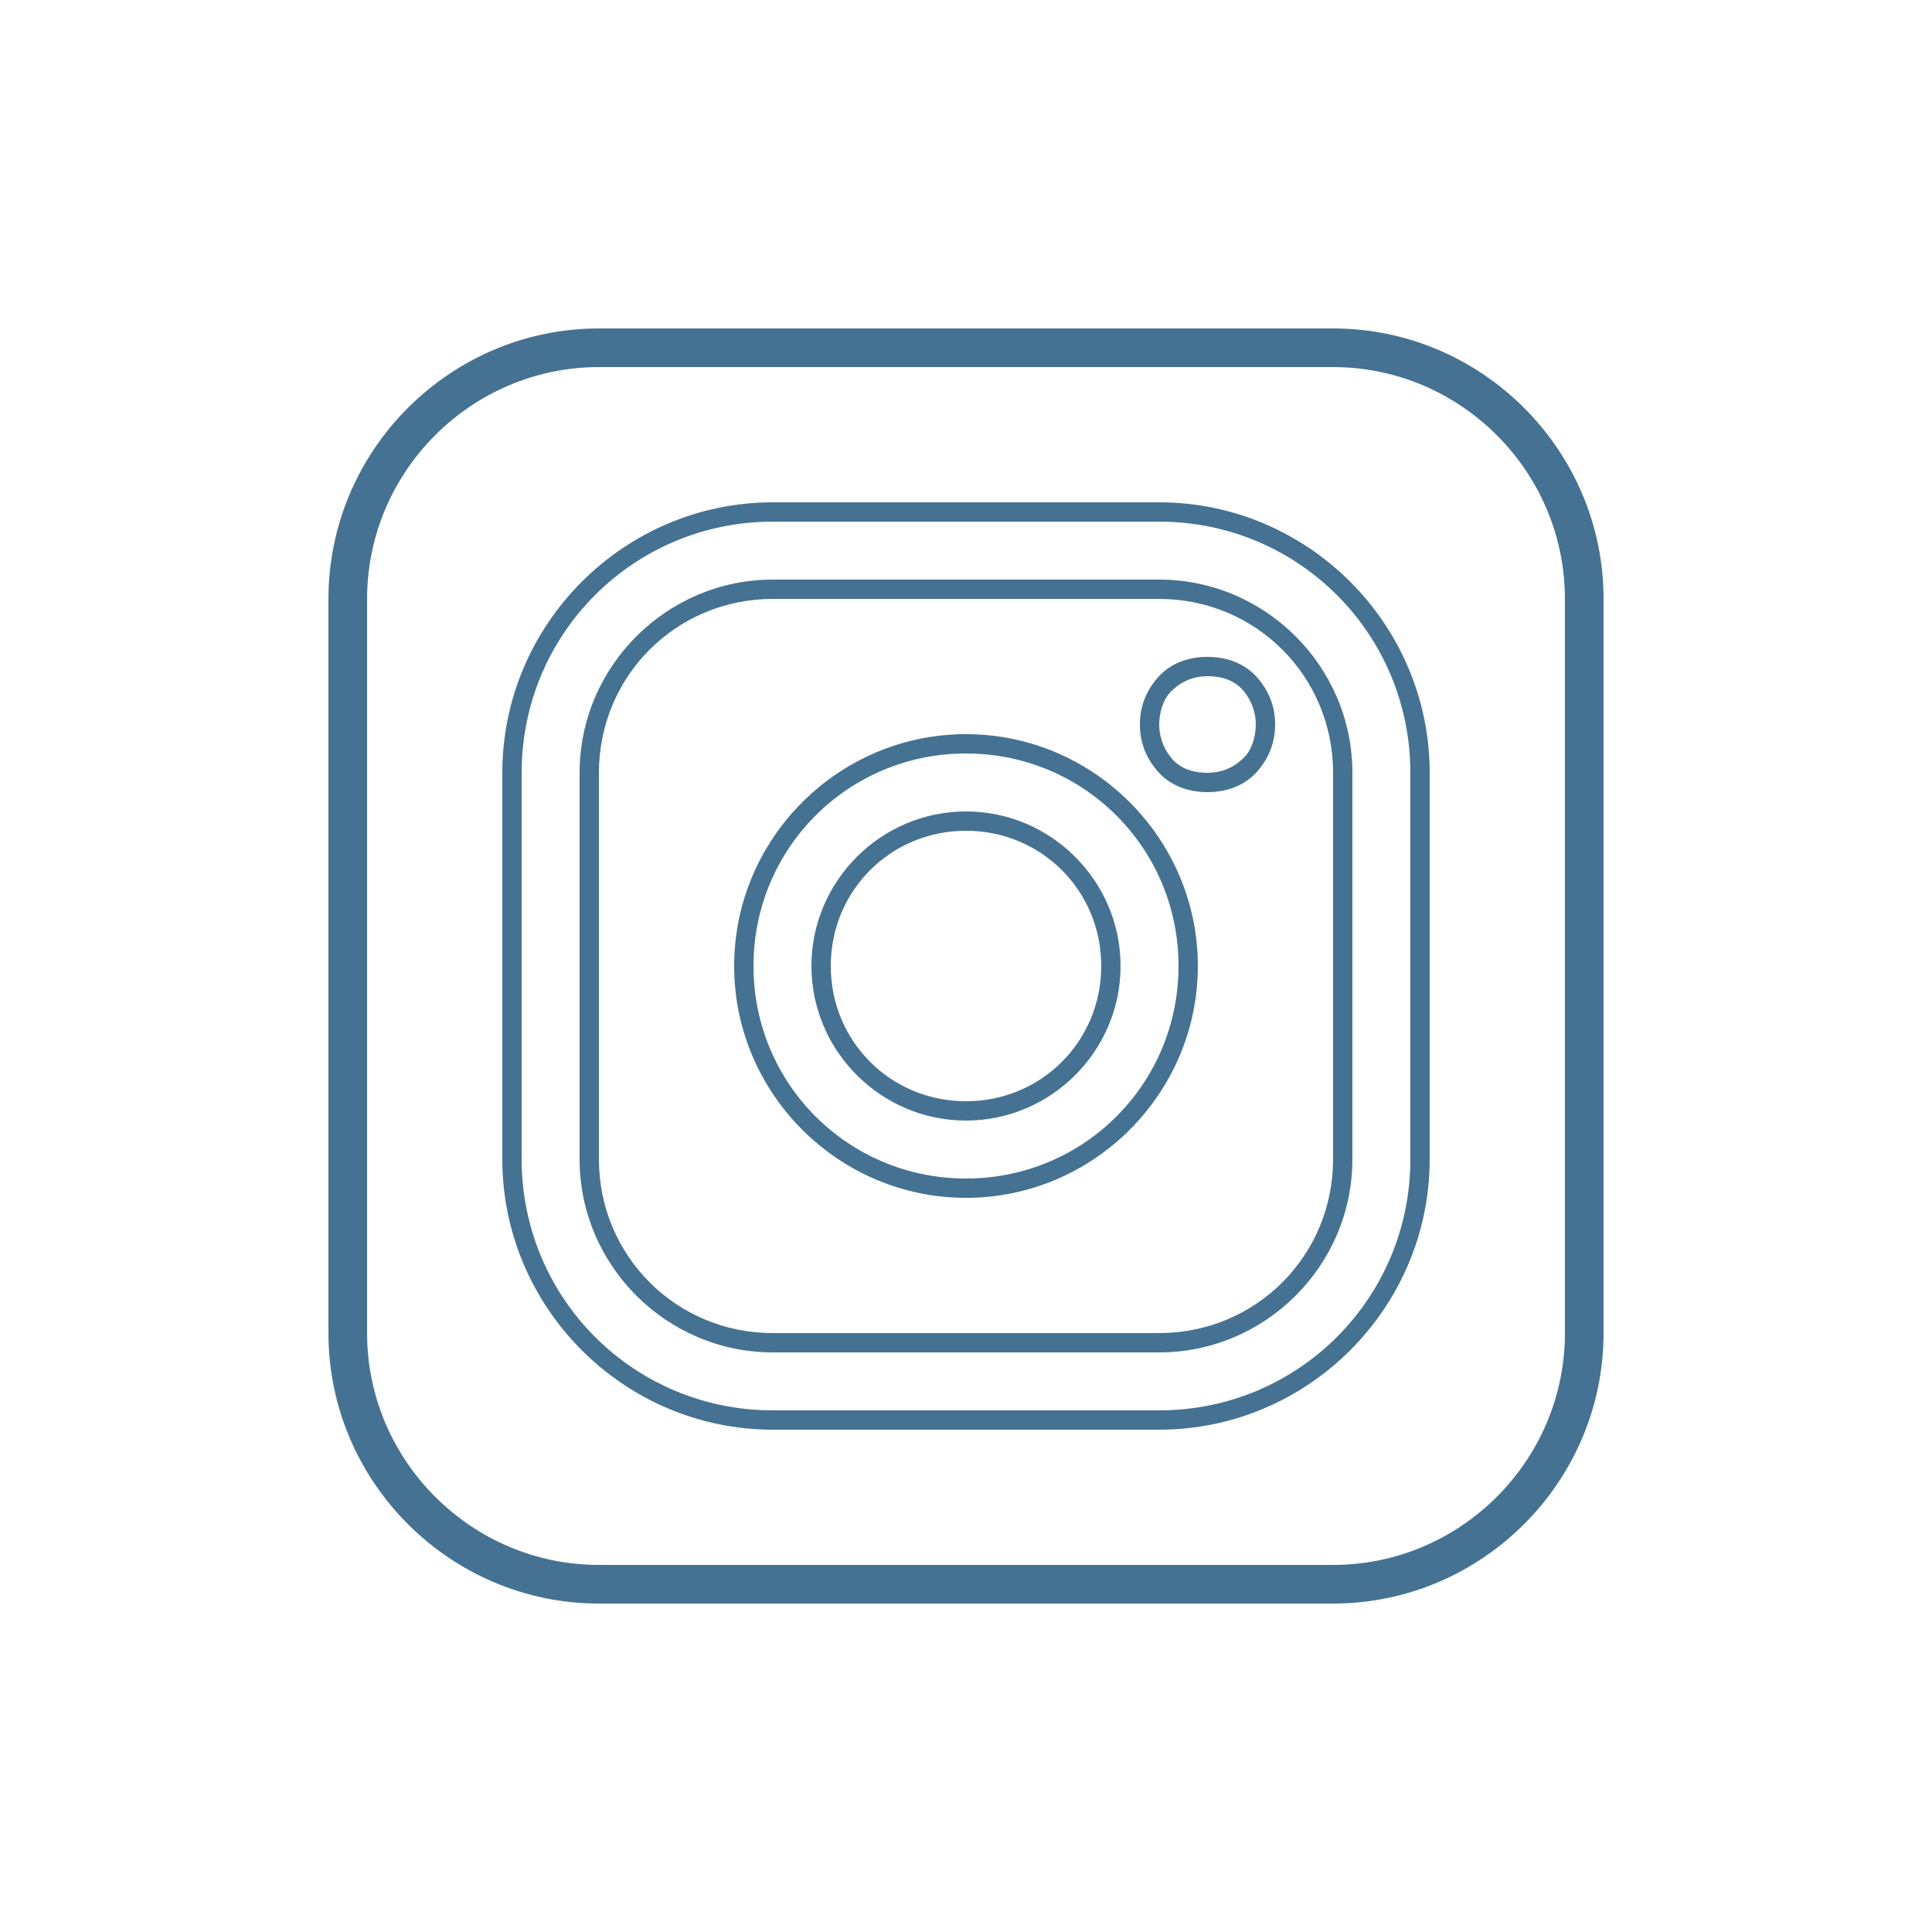
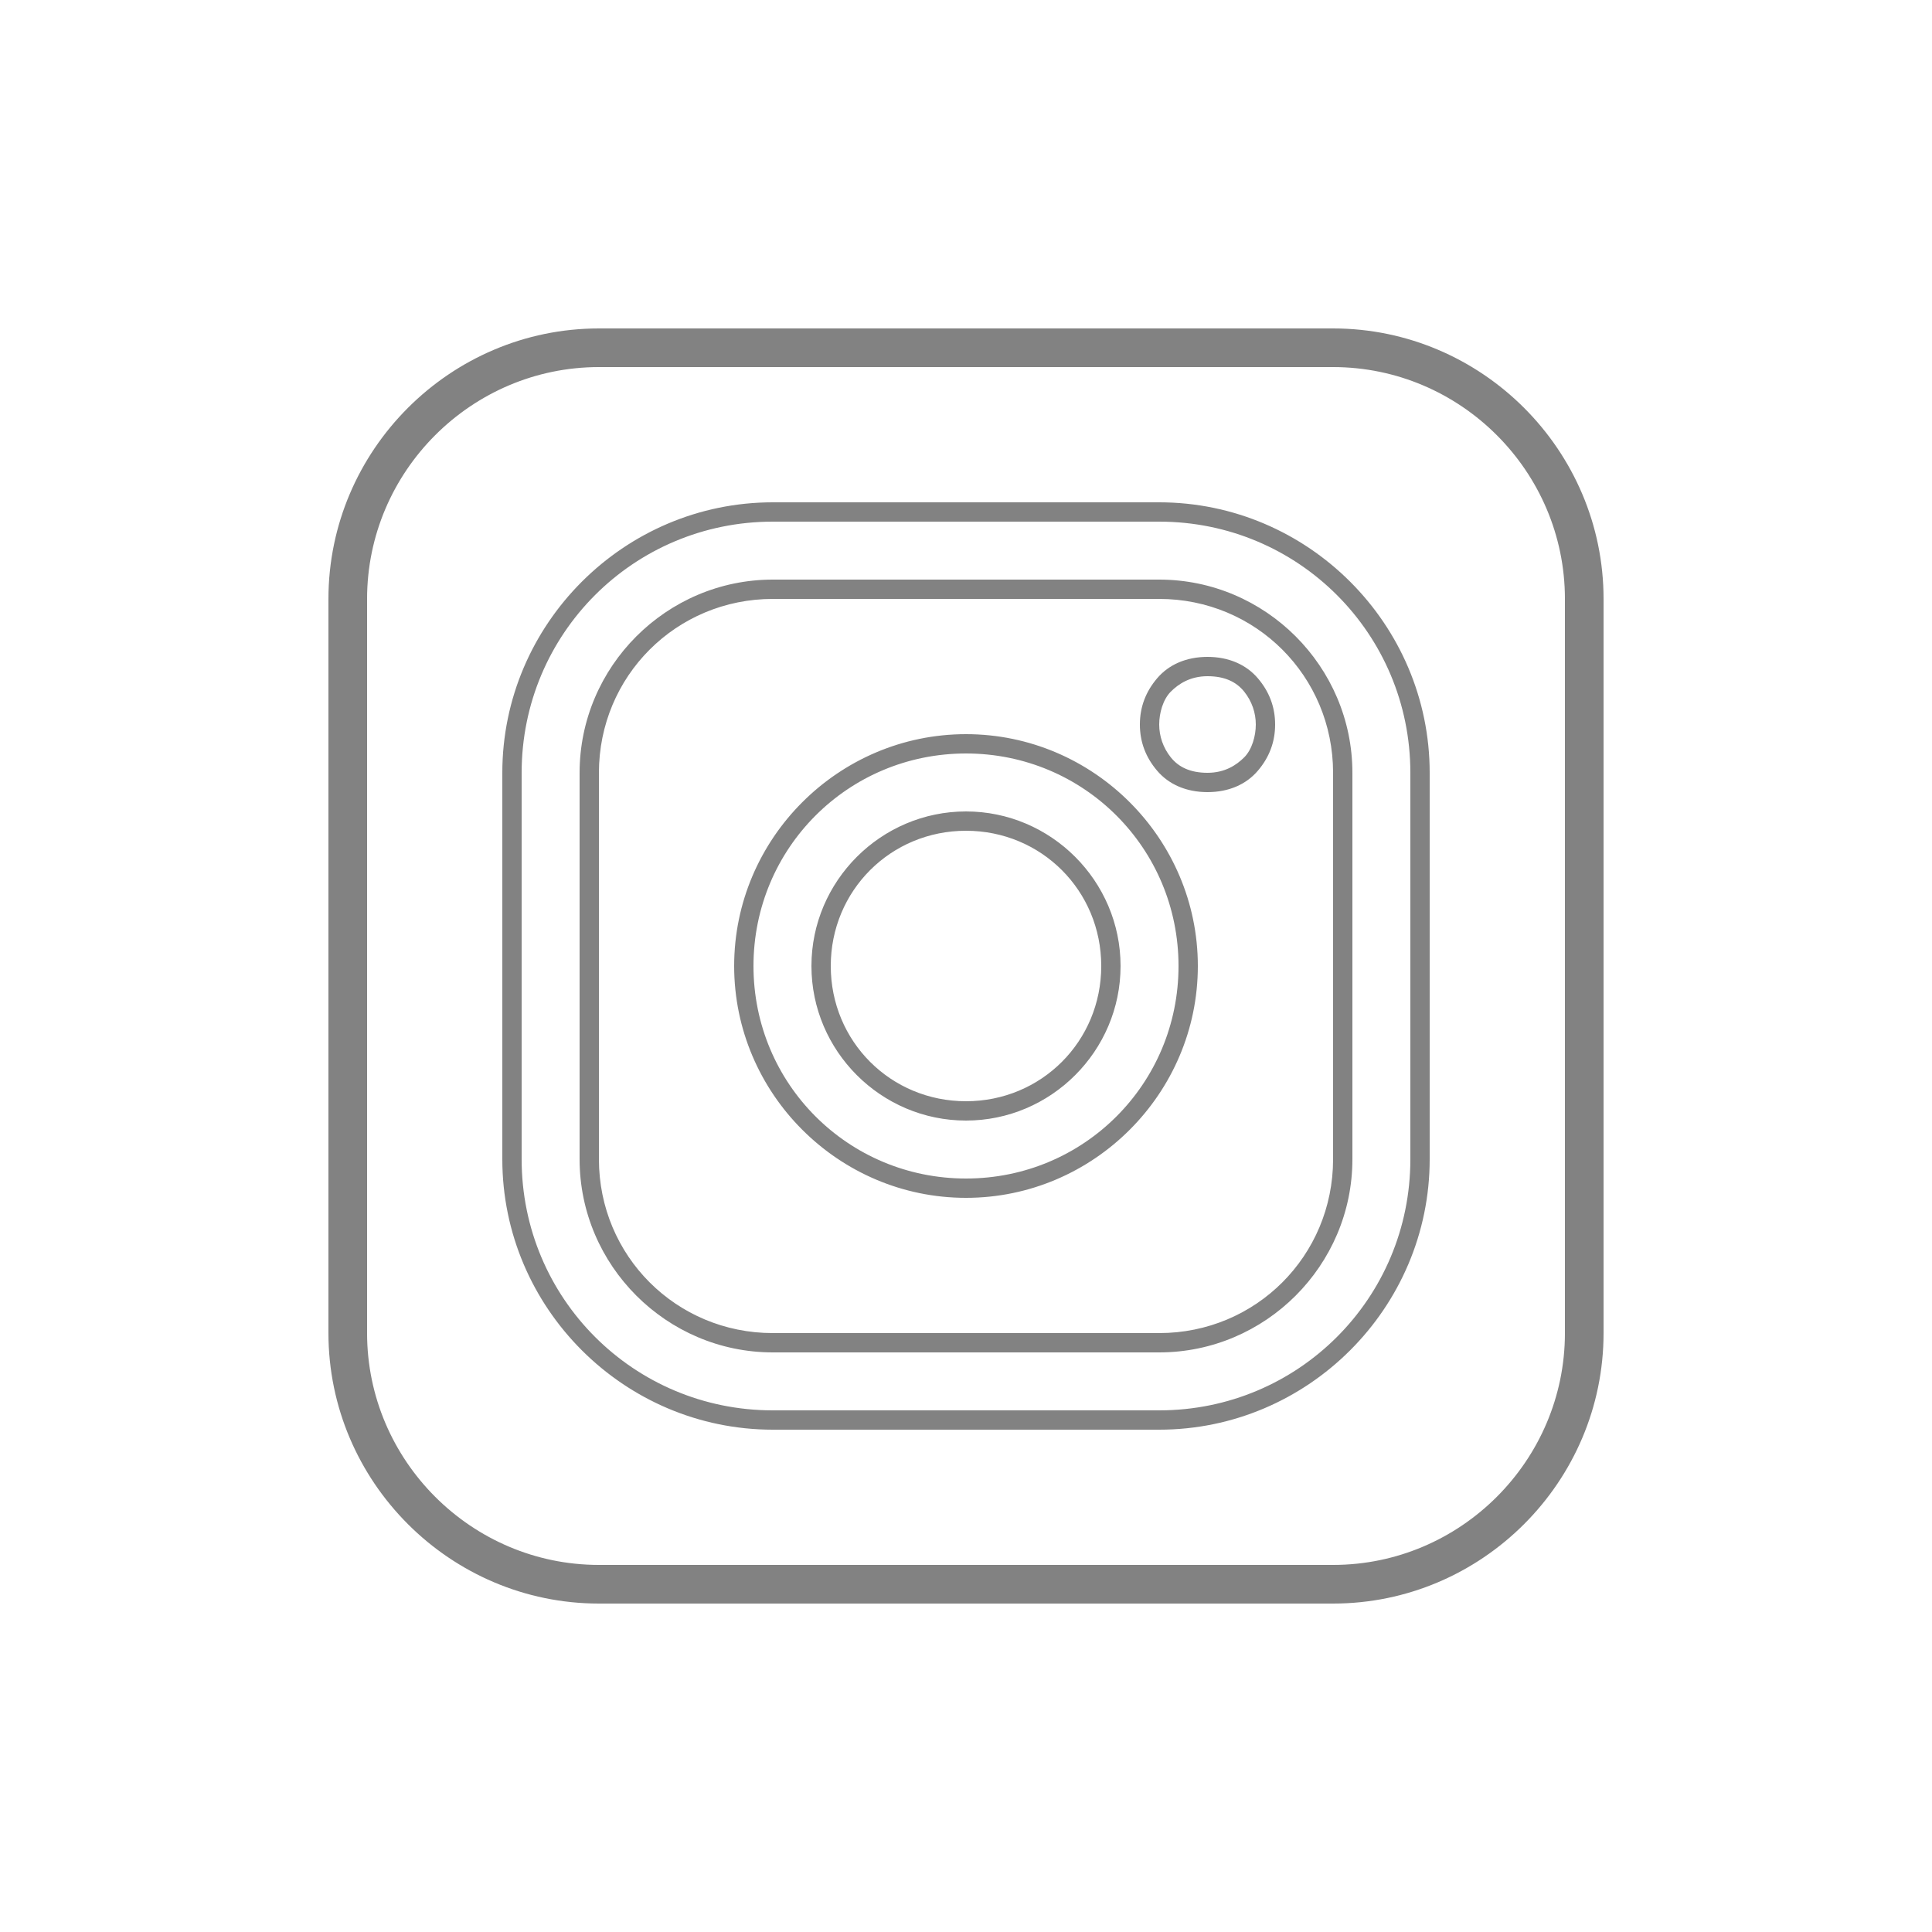
- <svg xmlns="http://www.w3.org/2000/svg" version="1.1" id="Vrstva_1" x="0px" y="0px" viewBox="0 0 100 100" style="enable-background:new 0 0 100 100;" xml:space="preserve">
-   <style type="text/css">
- 	.st0{fill:#457292;}
- </style>
-   <path class="st0" d="M31,17c-7.7,0-14,6.3-14,14v38c0,7.7,6.3,14,14,14h38c7.7,0,14-6.3,14-14V31c0-7.7-6.3-14-14-14H31z M31,19h38  c6.6,0,12,5.4,12,12v38c0,6.6-5.4,12-12,12H31c-6.6,0-12-5.4-12-12V31C19,24.4,24.4,19,31,19z M40,26c-7.7,0-14,6.3-14,14v20  c0,7.7,6.3,14,14,14h20c7.7,0,14-6.3,14-14V40c0-7.7-6.3-14-14-14H40z M40,27h20c7.2,0,13,5.8,13,13v20c0,7.2-5.8,13-13,13H40  c-7.2,0-13-5.8-13-13V40C27,32.8,32.8,27,40,27z M40,30c-5.5,0-10,4.5-10,10v20c0,5.5,4.5,10,10,10h20c5.5,0,10-4.5,10-10V40  c0-5.5-4.5-10-10-10H40z M40,31h20c5,0,9,4,9,9v20c0,5-4,9-9,9H40c-5,0-9-4-9-9V40C31,35,35,31,40,31z M62.5,34  c-1.1,0-2,0.4-2.6,1.1S59,36.6,59,37.5s0.3,1.7,0.9,2.4s1.5,1.1,2.6,1.1s2-0.4,2.6-1.1s0.9-1.5,0.9-2.4s-0.3-1.7-0.9-2.4  S63.6,34,62.5,34z M62.5,35c0.9,0,1.5,0.3,1.9,0.8s0.6,1.1,0.6,1.7s-0.2,1.3-0.6,1.7s-1,0.8-1.9,0.8s-1.5-0.3-1.9-0.8  S60,38.1,60,37.5s0.2-1.3,0.6-1.7S61.6,35,62.5,35z M50,38c-6.6,0-12,5.4-12,12s5.4,12,12,12s12-5.4,12-12S56.6,38,50,38z M50,39  c6.1,0,11,4.9,11,11s-4.9,11-11,11s-11-4.9-11-11S43.9,39,50,39z M50,42c-4.4,0-8,3.6-8,8s3.6,8,8,8s8-3.6,8-8S54.4,42,50,42z   M50,43c3.9,0,7,3.1,7,7s-3.1,7-7,7s-7-3.1-7-7S46.1,43,50,43z" />
+ <svg xmlns="http://www.w3.org/2000/svg" id="Vrstva_1" version="1.1" viewBox="0 0 100 100">
+   <defs>
+     <style>
+       .st0 {
+         fill: #828282;
+       }
+     </style>
+   </defs>
+   <path class="st0" d="M31,17c-7.7,0-14,6.3-14,14v38c0,7.7,6.3,14,14,14h38c7.7,0,14-6.3,14-14V31c0-7.7-6.3-14-14-14H31ZM31,19h38c6.6,0,12,5.4,12,12v38c0,6.6-5.4,12-12,12H31c-6.6,0-12-5.4-12-12V31c0-6.6,5.4-12,12-12ZM40,26c-7.7,0-14,6.3-14,14v20c0,7.7,6.3,14,14,14h20c7.7,0,14-6.3,14-14v-20c0-7.7-6.3-14-14-14h-20ZM40,27h20c7.2,0,13,5.8,13,13v20c0,7.2-5.8,13-13,13h-20c-7.2,0-13-5.8-13-13v-20c0-7.2,5.8-13,13-13ZM40,30c-5.5,0-10,4.5-10,10v20c0,5.5,4.5,10,10,10h20c5.5,0,10-4.5,10-10v-20c0-5.5-4.5-10-10-10h-20ZM40,31h20c5,0,9,4,9,9v20c0,5-4,9-9,9h-20c-5,0-9-4-9-9v-20c0-5,4-9,9-9ZM62.5,34c-1.1,0-2,.4-2.6,1.1s-.9,1.5-.9,2.4.3,1.7.9,2.4,1.5,1.1,2.6,1.1,2-.4,2.6-1.1.9-1.5.9-2.4-.3-1.7-.9-2.4-1.5-1.1-2.6-1.1ZM62.5,35c.9,0,1.5.3,1.9.8s.6,1.1.6,1.7-.2,1.3-.6,1.7-1,.8-1.9.8-1.5-.3-1.9-.8-.6-1.1-.6-1.7.2-1.3.6-1.7,1-.8,1.9-.8ZM50,38c-6.6,0-12,5.4-12,12s5.4,12,12,12,12-5.4,12-12-5.4-12-12-12ZM50,39c6.1,0,11,4.9,11,11s-4.9,11-11,11-11-4.9-11-11,4.9-11,11-11ZM50,42c-4.4,0-8,3.6-8,8s3.6,8,8,8,8-3.6,8-8-3.6-8-8-8ZM50,43c3.9,0,7,3.1,7,7s-3.1,7-7,7-7-3.1-7-7,3.1-7,7-7Z" />
</svg>
